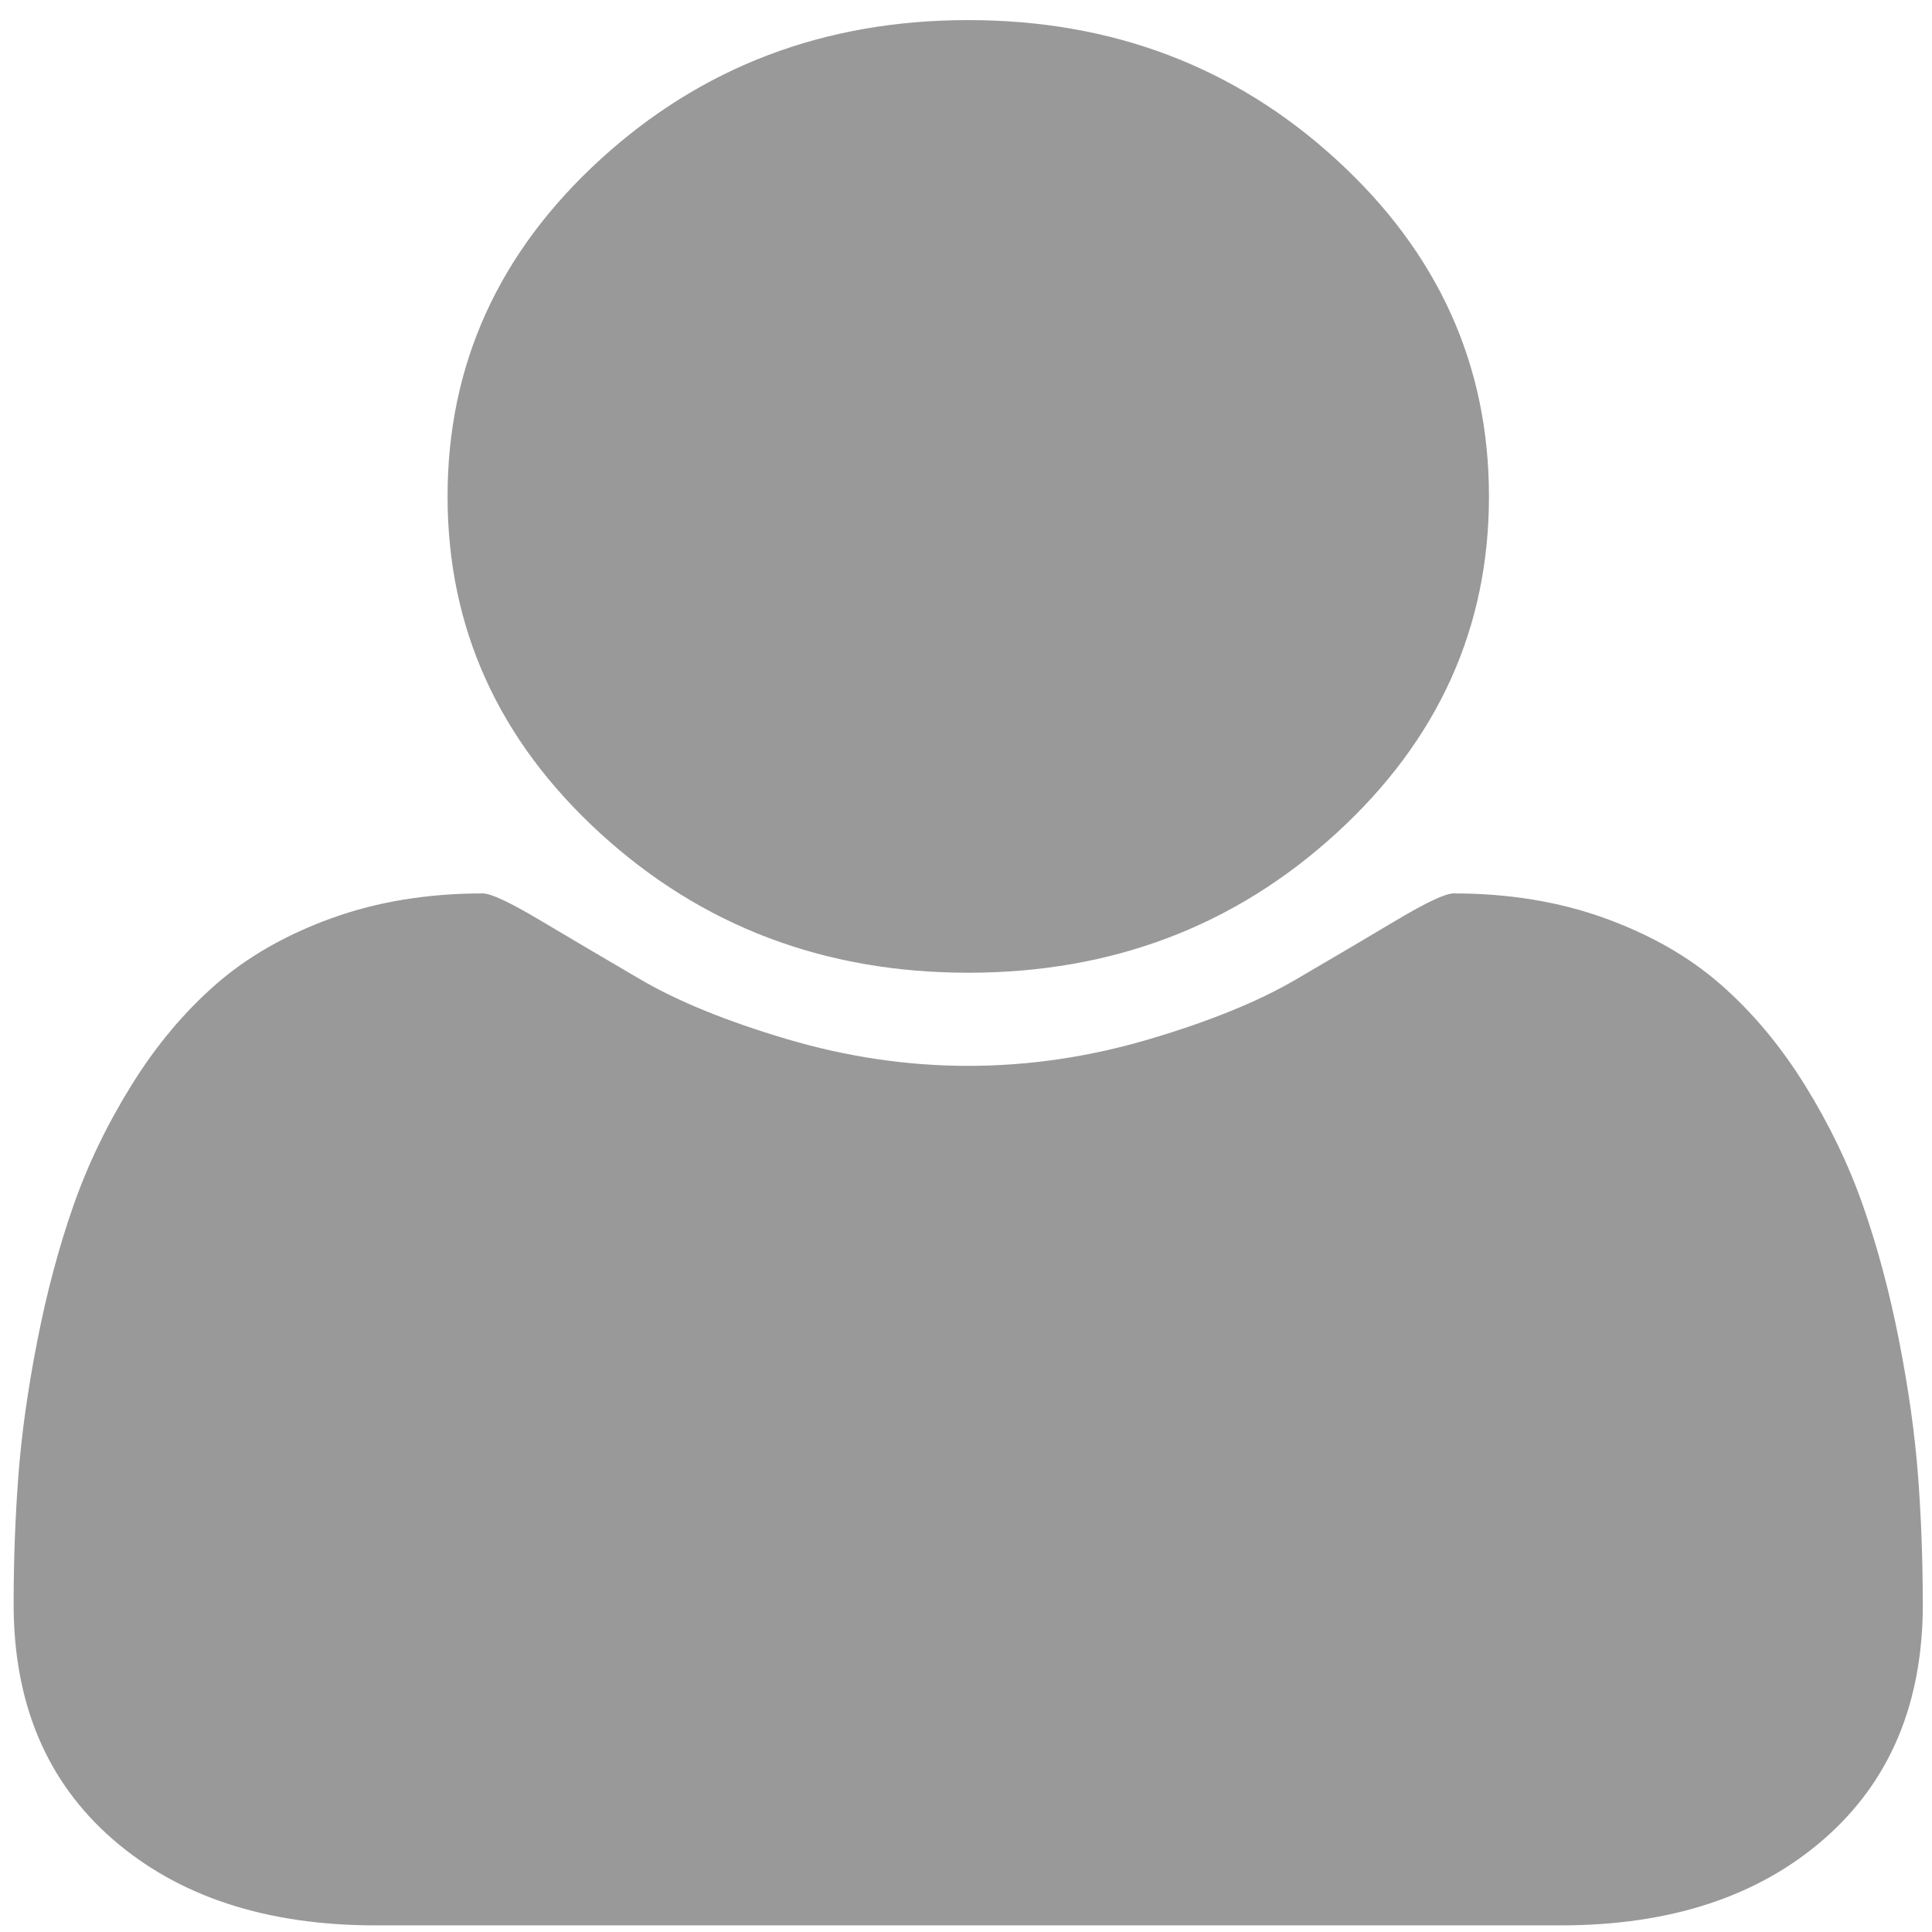
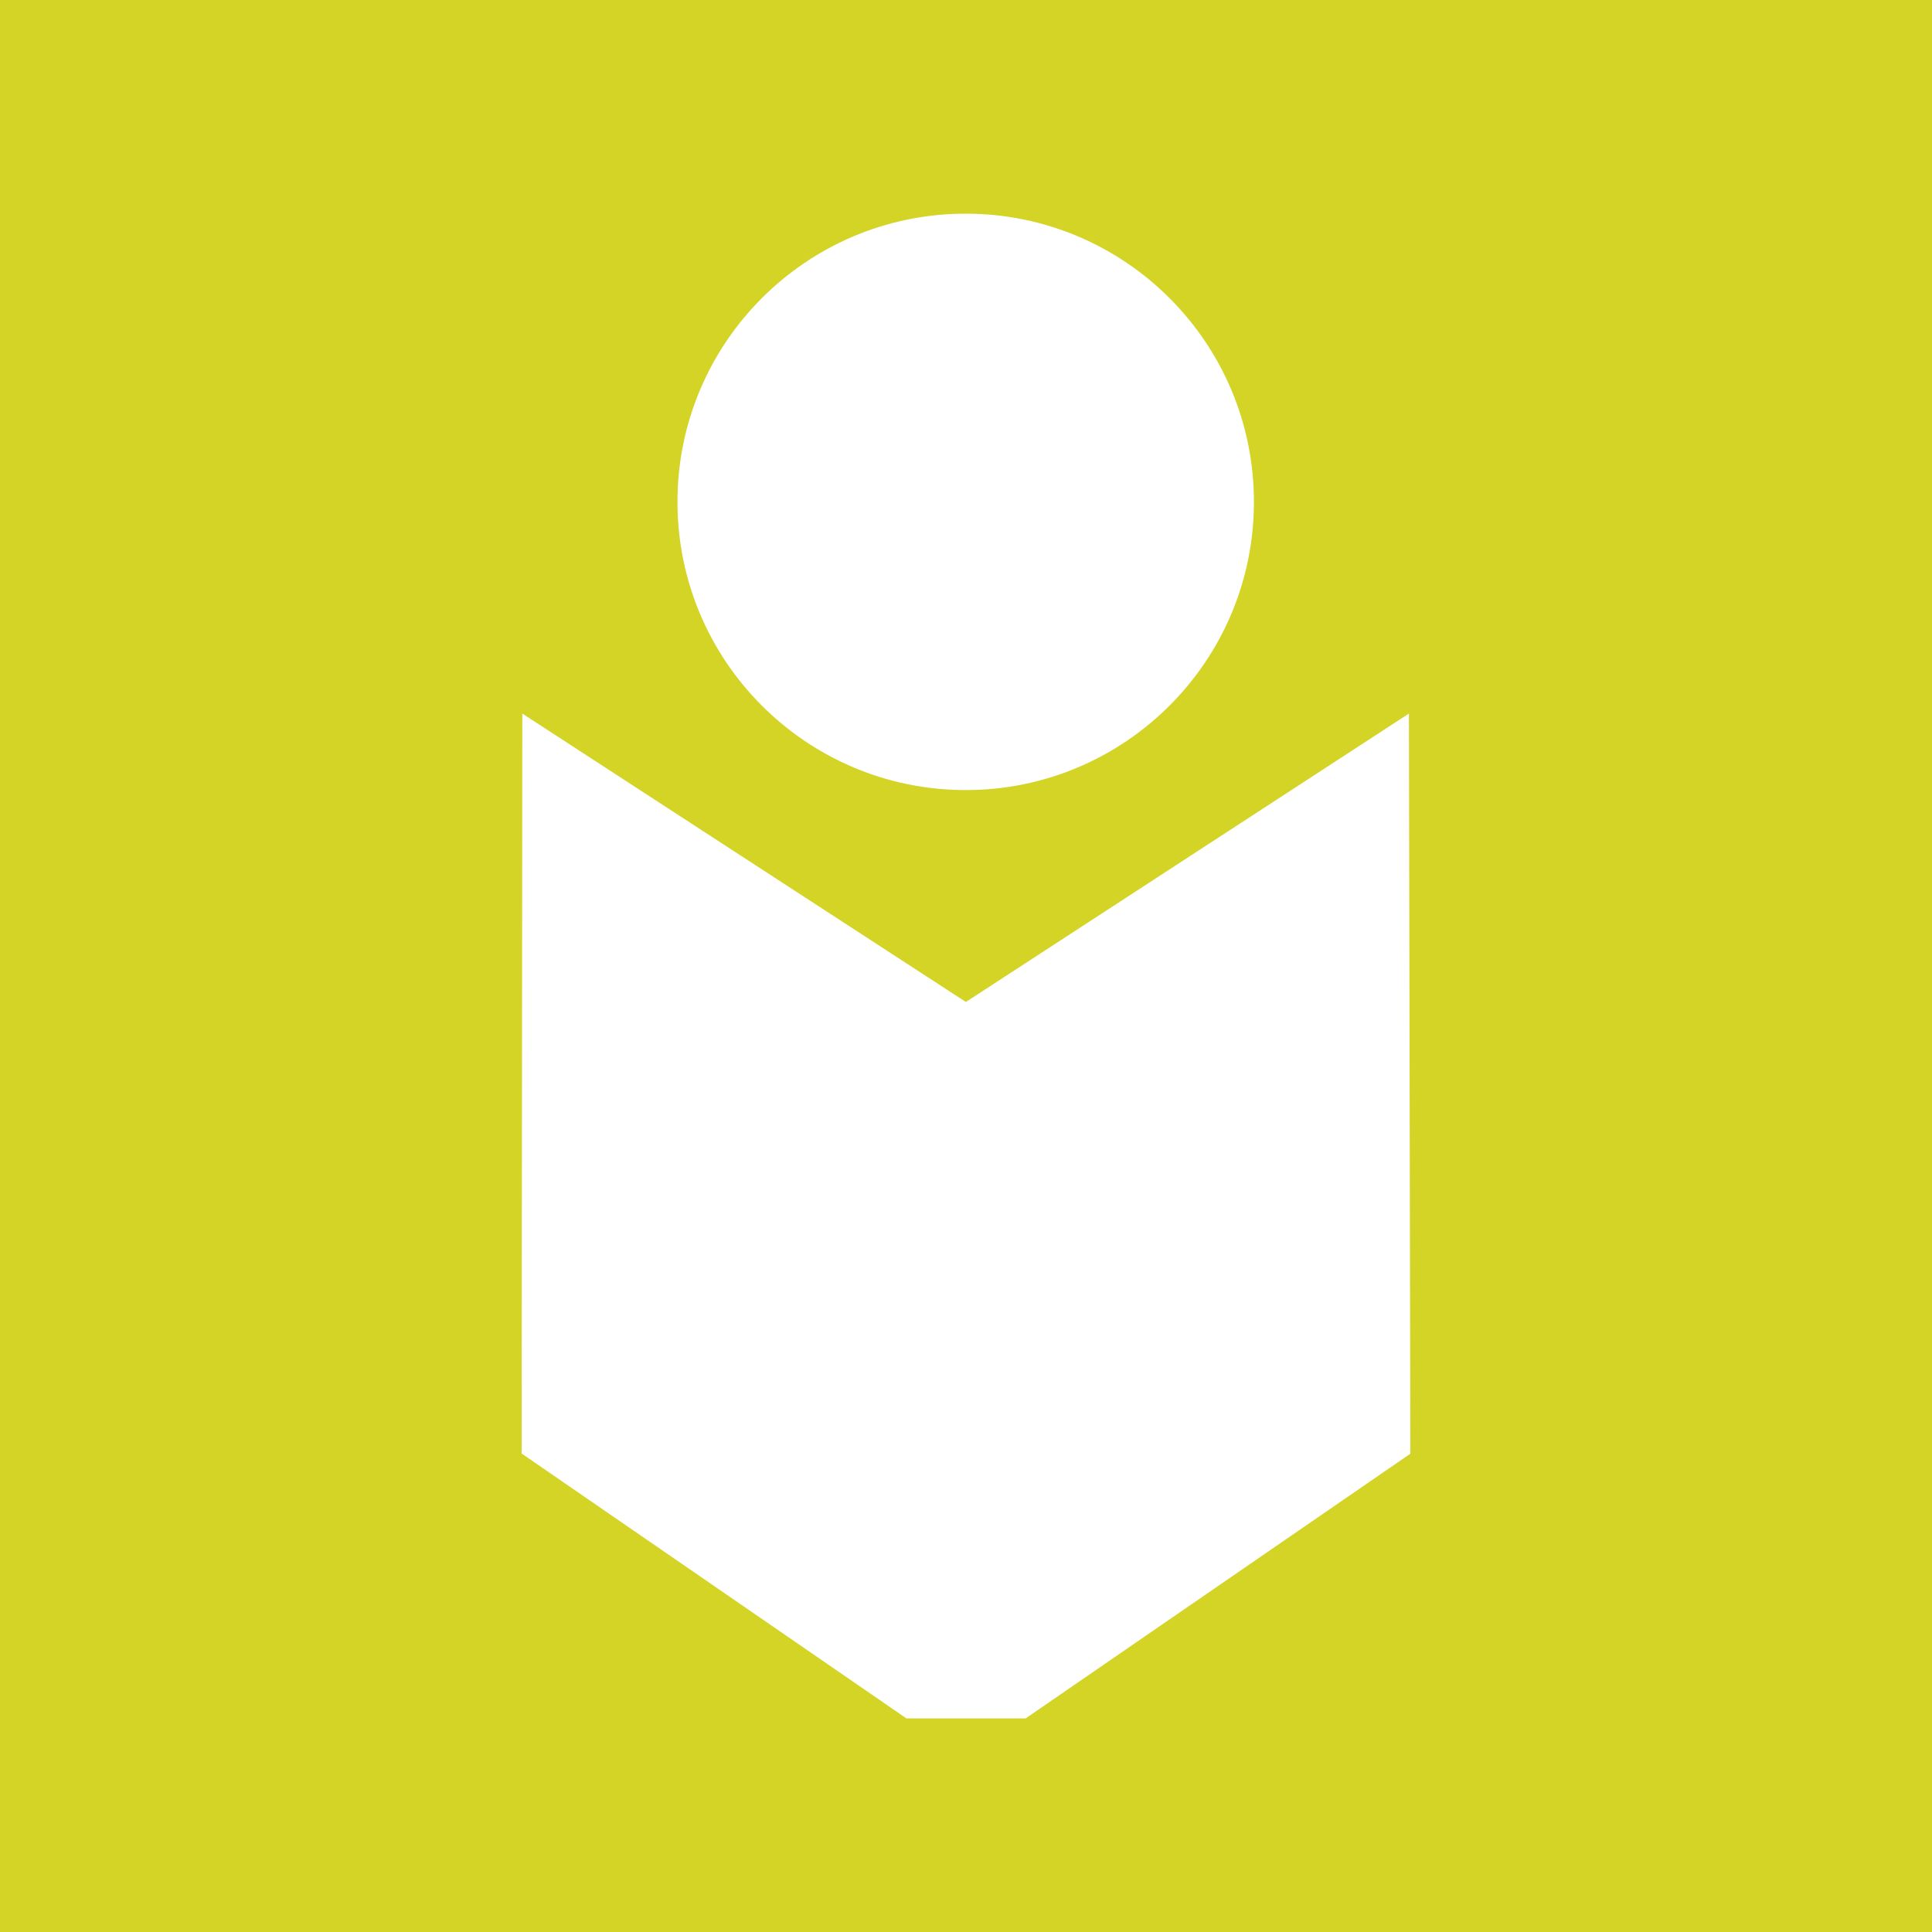
- <svg xmlns="http://www.w3.org/2000/svg" id="svg2" version="1.1" width="35" height="35" viewBox="0 0 35 35">
-   <defs id="defs6" />
-   <path style="fill:#999" d="m 34.834,29.06 q 0,2.697 -1.793,4.258 -1.793,1.562 -4.766,1.562 H 6.806 q -2.972,0 -4.766,-1.562 -1.793,-1.562 -1.793,-4.258 0,-1.191 0.086,-2.326 0.086,-1.135 0.344,-2.449 0.258,-1.315 0.651,-2.438 0.393,-1.124 1.056,-2.191 0.663,-1.067 1.523,-1.82 0.86,-0.753 2.1,-1.202 1.241,-0.449 2.739,-0.449 0.221,0 1.032,0.483 0.811,0.483 1.83,1.079 1.019,0.595 2.653,1.079 1.634,0.483 3.279,0.483 1.646,0 3.279,-0.483 1.634,-0.483 2.653,-1.079 1.019,-0.595 1.83,-1.079 0.811,-0.483 1.032,-0.483 1.498,0 2.739,0.449 1.241,0.449 2.1,1.202 0.86,0.753 1.523,1.82 0.663,1.067 1.056,2.191 0.393,1.124 0.651,2.438 0.258,1.315 0.344,2.449 0.086,1.135 0.086,2.326 z M 26.974,8.993 q 0,3.573 -2.764,6.101 -2.764,2.528 -6.669,2.528 -3.906,0 -6.669,-2.528 -2.764,-2.528 -2.764,-6.101 0,-3.573 2.764,-6.101 2.764,-2.528 6.669,-2.528 3.906,0 6.669,2.528 2.764,2.528 2.764,6.101 z" id="path8" />
+ <svg xmlns="http://www.w3.org/2000/svg" version="1.1" id="Capa_1" x="0px" y="0px" width="32px" height="32px" viewBox="0 0 32 32" enable-background="new 0 0 32 32" xml:space="preserve">
+   <path fill="#D3D426" d="M0,0v32h32V0H0z M15.995,3.539c2.636,0,4.774,2.138,4.774,4.774c0,2.636-2.138,4.773-4.774,4.773  c-2.637,0-4.774-2.138-4.774-4.773C11.221,5.677,13.358,3.539,15.995,3.539z M16.988,28.462h-1.975l-6.373-4.387l0.011-12.256  l7.347,4.777l7.338-4.777l0.024,12.259L16.988,28.462z" />
</svg>
